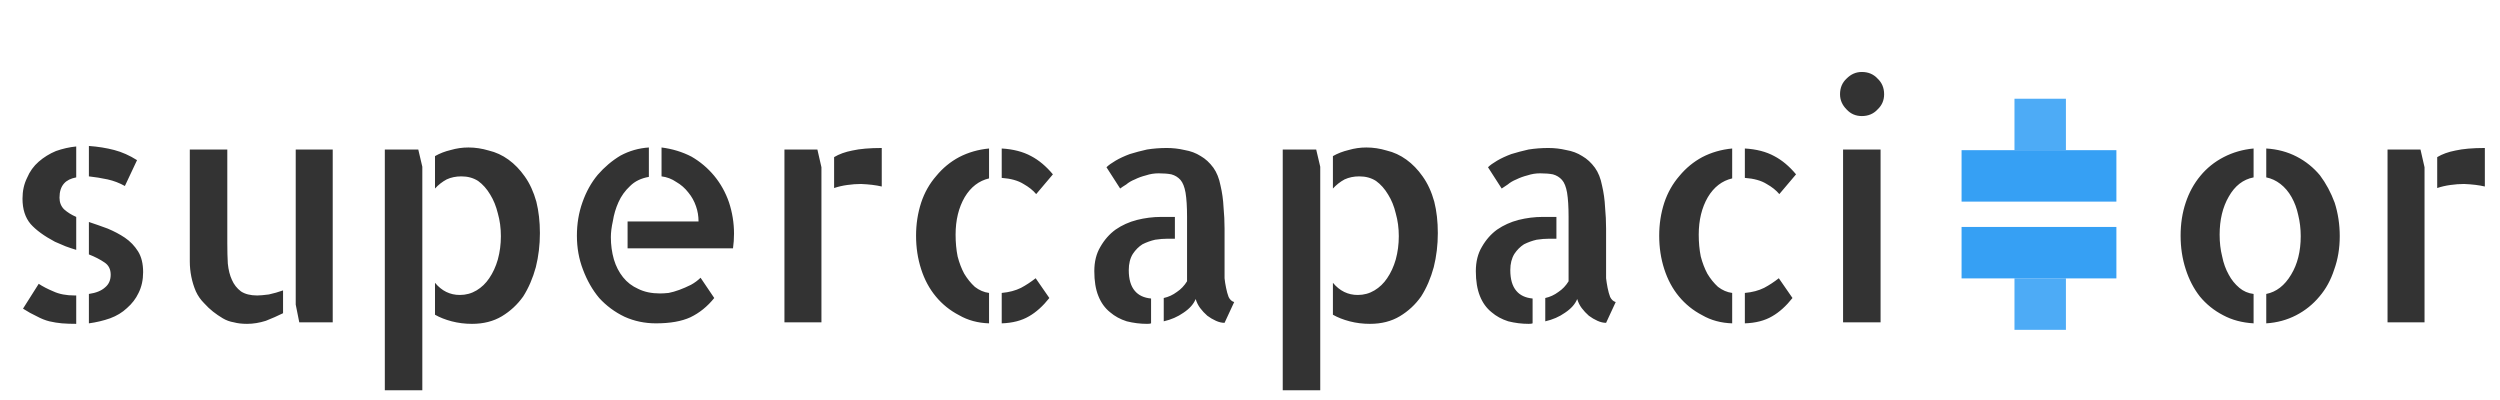
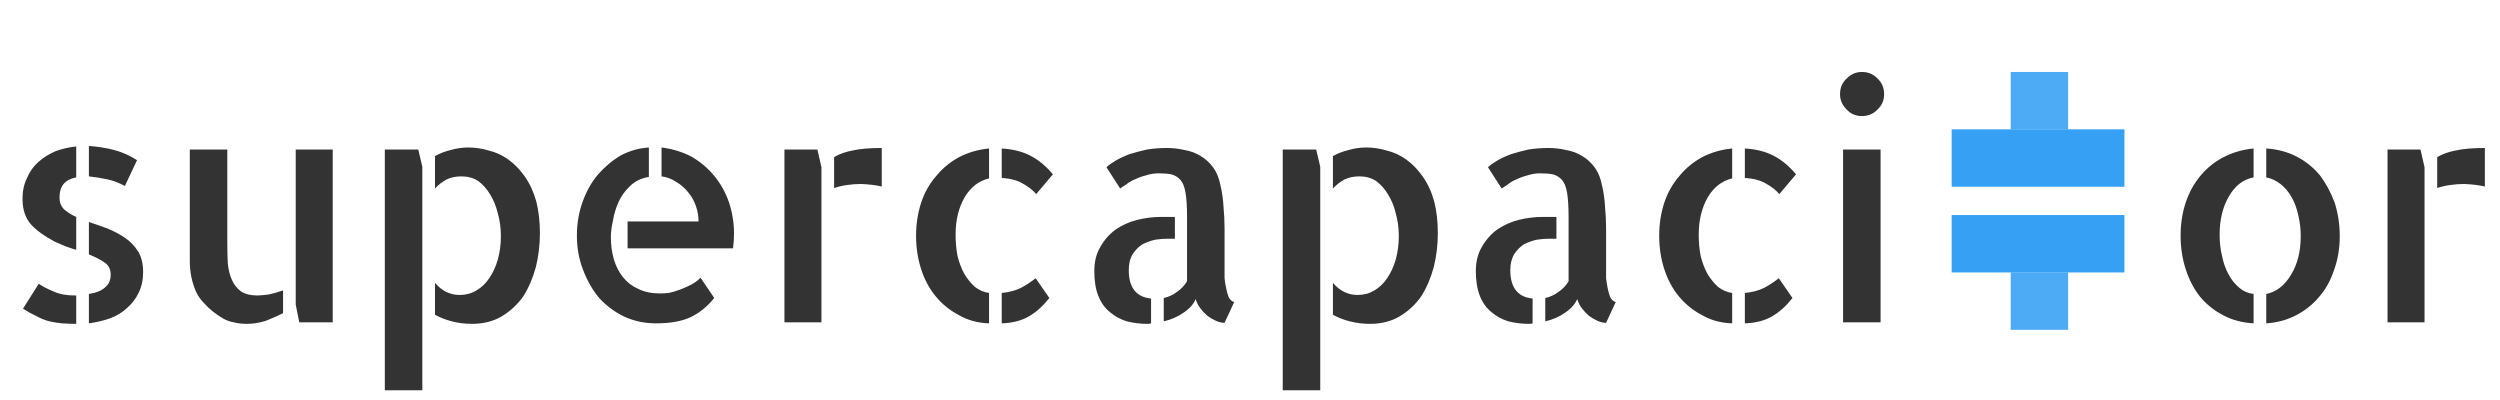
<svg xmlns="http://www.w3.org/2000/svg" viewBox="16.047 45.547 49.328 7.891">
-   <rect x="1.528" y="4.228" width="1.015" height="1.015" style="fill-opacity: 0.8; fill: rgb(33, 150, 243);" transform="matrix(0, -1, 1, 0, 51.56703, 53.58305)" />
-   <rect x="2.543" y="3.184" width="1.015" height="3.055" style="fill-opacity: 0.9; fill: rgb(33, 150, 243);" transform="matrix(0, -1, 1, 0, 51.56703, 53.58305)" />
-   <rect x="5.073" y="4.228" width="1.015" height="1.015" style="fill-rule: nonzero; mix-blend-mode: darken; stroke-width: 30px; stroke-linecap: square; fill-opacity: 0.8; fill: rgb(33, 150, 243);" transform="matrix(0, -1, 1, 0, 51.56703, 53.58305)" />
-   <rect x="4.058" y="3.184" width="1.015" height="3.055" style="fill-opacity: 0.9; fill: rgb(33, 150, 243);" transform="matrix(0, -1, 1, 0, 51.56703, 53.58305)" />
+   <rect x="1.705" y="4.718" width="1.133" height="1.133" style="fill-opacity: 0.8; fill: rgb(33, 150, 243);" transform="matrix(0, -1, 1, 0, 51.00259, 53.76)" />
+   <rect x="2.837" y="3.553" width="1.133" height="3.409" style="fill-opacity: 0.9; fill: rgb(33, 150, 243);" transform="matrix(0, -1, 1, 0, 51.00259, 53.76)" />
+   <rect x="5.66" y="4.718" width="1.133" height="1.133" style="fill-rule: nonzero; mix-blend-mode: darken; stroke-width: 30px; stroke-linecap: square; fill-opacity: 0.8; fill: rgb(33, 150, 243);" transform="matrix(0, -1, 1, 0, 51.00259, 53.76)" />
+   <rect x="4.528" y="3.553" width="1.133" height="3.409" style="fill-opacity: 0.9; fill: rgb(33, 150, 243);" transform="matrix(0, -1, 1, 0, 51.00259, 53.76)" />
  <path d="M 16.491 49.467 C 16.491 49.314 16.521 49.177 16.581 49.057 C 16.634 48.93 16.711 48.824 16.811 48.737 C 16.911 48.65 17.024 48.58 17.151 48.527 C 17.284 48.48 17.418 48.45 17.551 48.437 L 17.551 49.047 C 17.444 49.067 17.364 49.107 17.311 49.167 C 17.251 49.234 17.221 49.327 17.221 49.447 C 17.221 49.54 17.251 49.617 17.311 49.677 C 17.378 49.737 17.458 49.787 17.551 49.827 L 17.551 50.477 C 17.484 50.457 17.414 50.434 17.341 50.407 C 17.274 50.38 17.204 50.35 17.131 50.317 C 16.918 50.204 16.758 50.087 16.651 49.967 C 16.544 49.84 16.491 49.674 16.491 49.467 Z M 18.751 48.707 L 18.511 49.217 C 18.404 49.157 18.291 49.114 18.171 49.087 C 18.044 49.06 17.921 49.04 17.801 49.027 L 17.801 48.427 C 17.981 48.44 18.148 48.467 18.301 48.507 C 18.454 48.547 18.604 48.614 18.751 48.707 Z M 16.501 51.637 L 16.811 51.147 C 16.891 51.2 16.988 51.25 17.101 51.297 C 17.214 51.35 17.354 51.377 17.521 51.377 L 17.551 51.377 L 17.551 51.937 C 17.451 51.937 17.358 51.934 17.271 51.927 C 17.191 51.92 17.108 51.907 17.021 51.887 C 16.941 51.867 16.858 51.834 16.771 51.787 C 16.684 51.747 16.594 51.697 16.501 51.637 Z M 17.801 50.567 L 17.801 49.927 C 17.921 49.967 18.044 50.01 18.171 50.057 C 18.298 50.11 18.411 50.17 18.511 50.237 C 18.618 50.31 18.704 50.4 18.771 50.507 C 18.838 50.614 18.871 50.75 18.871 50.917 C 18.871 51.07 18.841 51.207 18.781 51.327 C 18.728 51.44 18.651 51.54 18.551 51.627 C 18.458 51.714 18.348 51.78 18.221 51.827 C 18.088 51.874 17.948 51.907 17.801 51.927 L 17.801 51.347 C 17.941 51.327 18.048 51.284 18.121 51.217 C 18.194 51.157 18.231 51.074 18.231 50.967 C 18.231 50.86 18.191 50.78 18.111 50.727 C 18.024 50.667 17.921 50.614 17.801 50.567 ZM 20.532 48.497 L 20.532 50.347 C 20.532 50.494 20.535 50.627 20.542 50.747 C 20.555 50.874 20.582 50.98 20.622 51.067 C 20.662 51.16 20.722 51.237 20.802 51.297 C 20.882 51.35 20.989 51.377 21.122 51.377 C 21.175 51.377 21.252 51.37 21.352 51.357 C 21.445 51.337 21.539 51.31 21.632 51.277 L 21.632 51.727 C 21.525 51.78 21.412 51.83 21.292 51.877 C 21.165 51.917 21.042 51.937 20.922 51.937 C 20.822 51.937 20.735 51.927 20.662 51.907 C 20.582 51.894 20.509 51.867 20.442 51.827 C 20.375 51.787 20.312 51.744 20.252 51.697 C 20.192 51.65 20.132 51.594 20.072 51.527 C 20.005 51.46 19.952 51.384 19.912 51.297 C 19.872 51.204 19.842 51.107 19.822 51.007 C 19.802 50.907 19.792 50.807 19.792 50.707 C 19.792 50.607 19.792 50.507 19.792 50.407 L 19.792 48.497 L 20.532 48.497 Z M 21.882 48.497 L 22.612 48.497 L 22.612 51.907 L 21.952 51.907 L 21.882 51.557 L 21.882 48.497 ZM 23.64 48.497 L 24.3 48.497 L 24.38 48.837 L 24.38 53.247 L 23.64 53.247 L 23.64 48.497 Z M 26.63 49.527 C 26.676 49.714 26.7 49.92 26.7 50.147 C 26.7 50.38 26.673 50.604 26.62 50.817 C 26.56 51.037 26.476 51.23 26.37 51.397 C 26.256 51.557 26.116 51.687 25.95 51.787 C 25.783 51.887 25.586 51.937 25.36 51.937 C 25.22 51.937 25.086 51.92 24.96 51.887 C 24.833 51.854 24.723 51.81 24.63 51.757 L 24.63 51.127 C 24.763 51.287 24.926 51.367 25.12 51.367 C 25.24 51.367 25.35 51.337 25.45 51.277 C 25.55 51.217 25.633 51.137 25.7 51.037 C 25.773 50.93 25.83 50.807 25.87 50.667 C 25.91 50.52 25.93 50.367 25.93 50.207 C 25.93 50.047 25.91 49.897 25.87 49.757 C 25.836 49.617 25.786 49.494 25.72 49.387 C 25.653 49.274 25.573 49.184 25.48 49.117 C 25.386 49.057 25.276 49.027 25.15 49.027 C 25.043 49.027 24.946 49.047 24.86 49.087 C 24.773 49.134 24.696 49.194 24.63 49.267 L 24.63 48.627 C 24.723 48.574 24.826 48.534 24.94 48.507 C 25.053 48.474 25.17 48.457 25.29 48.457 C 25.423 48.457 25.556 48.477 25.69 48.517 C 25.83 48.55 25.96 48.61 26.08 48.697 C 26.2 48.784 26.306 48.894 26.4 49.027 C 26.5 49.167 26.576 49.334 26.63 49.527 ZM 29.1 49.027 L 29.1 48.457 C 29.313 48.484 29.51 48.544 29.69 48.637 C 29.863 48.737 30.013 48.864 30.14 49.017 C 30.266 49.17 30.363 49.344 30.43 49.537 C 30.496 49.737 30.53 49.944 30.53 50.157 C 30.53 50.257 30.523 50.354 30.51 50.447 L 28.43 50.447 L 28.43 49.917 L 29.83 49.917 C 29.83 49.81 29.813 49.71 29.78 49.617 C 29.746 49.517 29.696 49.427 29.63 49.347 C 29.563 49.26 29.483 49.19 29.39 49.137 C 29.303 49.077 29.206 49.04 29.1 49.027 Z M 29.07 51.337 C 29.116 51.337 29.173 51.334 29.24 51.327 C 29.306 51.314 29.376 51.294 29.45 51.267 C 29.523 51.24 29.6 51.207 29.68 51.167 C 29.753 51.127 29.816 51.08 29.87 51.027 L 30.14 51.427 C 30.006 51.594 29.85 51.72 29.67 51.807 C 29.496 51.887 29.27 51.927 28.99 51.927 C 28.77 51.927 28.563 51.884 28.37 51.797 C 28.176 51.704 28.01 51.58 27.87 51.427 C 27.736 51.267 27.63 51.08 27.55 50.867 C 27.47 50.66 27.43 50.437 27.43 50.197 C 27.43 49.964 27.466 49.744 27.54 49.537 C 27.613 49.33 27.713 49.15 27.84 48.997 C 27.973 48.844 28.123 48.717 28.29 48.617 C 28.463 48.524 28.65 48.47 28.85 48.457 L 28.85 49.037 C 28.696 49.064 28.573 49.124 28.48 49.217 C 28.38 49.31 28.303 49.417 28.25 49.537 C 28.196 49.657 28.16 49.78 28.14 49.907 C 28.113 50.027 28.1 50.134 28.1 50.227 C 28.1 50.38 28.12 50.527 28.16 50.667 C 28.2 50.8 28.26 50.917 28.34 51.017 C 28.42 51.117 28.52 51.194 28.64 51.247 C 28.76 51.307 28.903 51.337 29.07 51.337 ZM 31.525 48.497 L 32.175 48.497 L 32.255 48.847 L 32.255 50.697 L 32.255 50.707 L 32.255 51.907 L 31.525 51.907 L 31.525 48.497 Z M 32.505 49.257 L 32.505 48.647 C 32.605 48.587 32.725 48.544 32.865 48.517 C 33.011 48.484 33.205 48.467 33.445 48.467 L 33.445 49.227 C 33.331 49.2 33.195 49.184 33.035 49.177 C 32.948 49.177 32.858 49.184 32.765 49.197 C 32.671 49.21 32.585 49.23 32.505 49.257 ZM 36.822 48.987 L 36.492 49.377 C 36.432 49.304 36.348 49.237 36.242 49.177 C 36.135 49.11 35.992 49.07 35.812 49.057 L 35.812 48.477 C 36.038 48.49 36.232 48.54 36.392 48.627 C 36.545 48.707 36.688 48.827 36.822 48.987 Z M 35.812 51.927 L 35.812 51.327 C 35.958 51.314 36.085 51.28 36.192 51.227 C 36.292 51.174 36.388 51.11 36.482 51.037 L 36.752 51.427 C 36.625 51.587 36.492 51.707 36.352 51.787 C 36.205 51.874 36.025 51.92 35.812 51.927 Z M 34.122 50.197 C 34.122 49.97 34.155 49.754 34.222 49.547 C 34.288 49.347 34.388 49.17 34.522 49.017 C 34.648 48.864 34.798 48.74 34.972 48.647 C 35.152 48.554 35.348 48.497 35.562 48.477 L 35.562 49.067 C 35.362 49.114 35.202 49.237 35.082 49.437 C 34.962 49.644 34.902 49.89 34.902 50.177 C 34.902 50.33 34.915 50.474 34.942 50.607 C 34.975 50.734 35.018 50.847 35.072 50.947 C 35.132 51.047 35.202 51.134 35.282 51.207 C 35.368 51.274 35.462 51.314 35.562 51.327 L 35.562 51.927 C 35.342 51.92 35.145 51.867 34.972 51.767 C 34.792 51.674 34.638 51.55 34.512 51.397 C 34.385 51.244 34.288 51.064 34.222 50.857 C 34.155 50.65 34.122 50.43 34.122 50.197 ZM 38.319 50.877 C 38.319 51.057 38.359 51.194 38.439 51.287 C 38.512 51.374 38.619 51.424 38.759 51.437 L 38.759 51.927 C 38.745 51.934 38.719 51.937 38.679 51.937 C 38.545 51.937 38.412 51.92 38.279 51.887 C 38.152 51.847 38.042 51.787 37.949 51.707 C 37.849 51.627 37.772 51.52 37.719 51.387 C 37.665 51.254 37.639 51.09 37.639 50.897 C 37.639 50.71 37.679 50.55 37.759 50.417 C 37.839 50.277 37.939 50.164 38.059 50.077 C 38.185 49.99 38.325 49.927 38.479 49.887 C 38.639 49.847 38.799 49.827 38.959 49.827 L 39.229 49.827 L 39.229 50.257 L 39.089 50.257 C 39.009 50.257 38.925 50.264 38.839 50.277 C 38.752 50.297 38.669 50.327 38.589 50.367 C 38.515 50.414 38.452 50.477 38.399 50.557 C 38.345 50.644 38.319 50.75 38.319 50.877 Z M 40.209 50.847 L 40.209 50.897 C 40.209 50.93 40.209 50.977 40.209 51.037 C 40.215 51.097 40.225 51.16 40.239 51.227 C 40.252 51.294 40.269 51.354 40.289 51.407 C 40.315 51.46 40.352 51.494 40.399 51.507 L 40.209 51.917 C 40.155 51.917 40.099 51.904 40.039 51.877 C 39.979 51.85 39.922 51.817 39.869 51.777 C 39.815 51.73 39.769 51.68 39.729 51.627 C 39.689 51.574 39.659 51.514 39.639 51.447 C 39.599 51.547 39.519 51.637 39.399 51.717 C 39.285 51.797 39.155 51.854 39.009 51.887 L 39.009 51.427 C 39.102 51.407 39.189 51.367 39.269 51.307 C 39.349 51.254 39.415 51.184 39.469 51.097 L 39.469 49.827 C 39.469 49.627 39.459 49.467 39.439 49.347 C 39.419 49.234 39.385 49.15 39.339 49.097 C 39.292 49.044 39.232 49.007 39.159 48.987 C 39.092 48.974 39.009 48.967 38.909 48.967 C 38.822 48.967 38.739 48.98 38.659 49.007 C 38.579 49.027 38.505 49.054 38.439 49.087 C 38.372 49.114 38.315 49.147 38.269 49.187 C 38.215 49.22 38.175 49.247 38.149 49.267 L 37.879 48.847 C 37.919 48.807 37.979 48.764 38.059 48.717 C 38.139 48.67 38.232 48.627 38.339 48.587 C 38.445 48.554 38.559 48.524 38.679 48.497 C 38.805 48.477 38.935 48.467 39.069 48.467 C 39.189 48.467 39.305 48.48 39.419 48.507 C 39.539 48.527 39.645 48.567 39.739 48.627 C 39.832 48.68 39.915 48.757 39.989 48.857 C 40.055 48.95 40.102 49.067 40.129 49.207 C 40.162 49.347 40.182 49.49 40.189 49.637 C 40.202 49.777 40.209 49.917 40.209 50.057 L 40.209 50.847 ZM 41.357 48.497 L 42.017 48.497 L 42.097 48.837 L 42.097 53.247 L 41.357 53.247 L 41.357 48.497 Z M 44.347 49.527 C 44.394 49.714 44.417 49.92 44.417 50.147 C 44.417 50.38 44.39 50.604 44.337 50.817 C 44.277 51.037 44.194 51.23 44.087 51.397 C 43.974 51.557 43.834 51.687 43.667 51.787 C 43.5 51.887 43.304 51.937 43.077 51.937 C 42.937 51.937 42.804 51.92 42.677 51.887 C 42.55 51.854 42.44 51.81 42.347 51.757 L 42.347 51.127 C 42.48 51.287 42.644 51.367 42.837 51.367 C 42.957 51.367 43.067 51.337 43.167 51.277 C 43.267 51.217 43.35 51.137 43.417 51.037 C 43.49 50.93 43.547 50.807 43.587 50.667 C 43.627 50.52 43.647 50.367 43.647 50.207 C 43.647 50.047 43.627 49.897 43.587 49.757 C 43.554 49.617 43.504 49.494 43.437 49.387 C 43.37 49.274 43.29 49.184 43.197 49.117 C 43.104 49.057 42.994 49.027 42.867 49.027 C 42.76 49.027 42.664 49.047 42.577 49.087 C 42.49 49.134 42.414 49.194 42.347 49.267 L 42.347 48.627 C 42.44 48.574 42.544 48.534 42.657 48.507 C 42.77 48.474 42.887 48.457 43.007 48.457 C 43.14 48.457 43.274 48.477 43.407 48.517 C 43.547 48.55 43.677 48.61 43.797 48.697 C 43.917 48.784 44.024 48.894 44.117 49.027 C 44.217 49.167 44.294 49.334 44.347 49.527 ZM 45.847 50.877 C 45.847 51.057 45.887 51.194 45.967 51.287 C 46.04 51.374 46.147 51.424 46.287 51.437 L 46.287 51.927 C 46.274 51.934 46.247 51.937 46.207 51.937 C 46.074 51.937 45.94 51.92 45.807 51.887 C 45.68 51.847 45.57 51.787 45.477 51.707 C 45.377 51.627 45.3 51.52 45.247 51.387 C 45.194 51.254 45.167 51.09 45.167 50.897 C 45.167 50.71 45.207 50.55 45.287 50.417 C 45.367 50.277 45.467 50.164 45.587 50.077 C 45.714 49.99 45.854 49.927 46.007 49.887 C 46.167 49.847 46.327 49.827 46.487 49.827 L 46.757 49.827 L 46.757 50.257 L 46.617 50.257 C 46.537 50.257 46.454 50.264 46.367 50.277 C 46.28 50.297 46.197 50.327 46.117 50.367 C 46.044 50.414 45.98 50.477 45.927 50.557 C 45.874 50.644 45.847 50.75 45.847 50.877 Z M 47.737 50.847 L 47.737 50.897 C 47.737 50.93 47.737 50.977 47.737 51.037 C 47.744 51.097 47.754 51.16 47.767 51.227 C 47.78 51.294 47.797 51.354 47.817 51.407 C 47.844 51.46 47.88 51.494 47.927 51.507 L 47.737 51.917 C 47.684 51.917 47.627 51.904 47.567 51.877 C 47.507 51.85 47.45 51.817 47.397 51.777 C 47.344 51.73 47.297 51.68 47.257 51.627 C 47.217 51.574 47.187 51.514 47.167 51.447 C 47.127 51.547 47.047 51.637 46.927 51.717 C 46.814 51.797 46.684 51.854 46.537 51.887 L 46.537 51.427 C 46.63 51.407 46.717 51.367 46.797 51.307 C 46.877 51.254 46.944 51.184 46.997 51.097 L 46.997 49.827 C 46.997 49.627 46.987 49.467 46.967 49.347 C 46.947 49.234 46.914 49.15 46.867 49.097 C 46.82 49.044 46.76 49.007 46.687 48.987 C 46.62 48.974 46.537 48.967 46.437 48.967 C 46.35 48.967 46.267 48.98 46.187 49.007 C 46.107 49.027 46.034 49.054 45.967 49.087 C 45.9 49.114 45.844 49.147 45.797 49.187 C 45.744 49.22 45.704 49.247 45.677 49.267 L 45.407 48.847 C 45.447 48.807 45.507 48.764 45.587 48.717 C 45.667 48.67 45.76 48.627 45.867 48.587 C 45.974 48.554 46.087 48.524 46.207 48.497 C 46.334 48.477 46.464 48.467 46.597 48.467 C 46.717 48.467 46.834 48.48 46.947 48.507 C 47.067 48.527 47.174 48.567 47.267 48.627 C 47.36 48.68 47.444 48.757 47.517 48.857 C 47.584 48.95 47.63 49.067 47.657 49.207 C 47.69 49.347 47.71 49.49 47.717 49.637 C 47.73 49.777 47.737 49.917 47.737 50.057 L 47.737 50.847 ZM 51.485 48.987 L 51.155 49.377 C 51.095 49.304 51.012 49.237 50.905 49.177 C 50.798 49.11 50.655 49.07 50.475 49.057 L 50.475 48.477 C 50.702 48.49 50.895 48.54 51.055 48.627 C 51.208 48.707 51.352 48.827 51.485 48.987 Z M 50.475 51.927 L 50.475 51.327 C 50.622 51.314 50.748 51.28 50.855 51.227 C 50.955 51.174 51.052 51.11 51.145 51.037 L 51.415 51.427 C 51.288 51.587 51.155 51.707 51.015 51.787 C 50.868 51.874 50.688 51.92 50.475 51.927 Z M 48.785 50.197 C 48.785 49.97 48.818 49.754 48.885 49.547 C 48.952 49.347 49.052 49.17 49.185 49.017 C 49.312 48.864 49.462 48.74 49.635 48.647 C 49.815 48.554 50.012 48.497 50.225 48.477 L 50.225 49.067 C 50.025 49.114 49.865 49.237 49.745 49.437 C 49.625 49.644 49.565 49.89 49.565 50.177 C 49.565 50.33 49.578 50.474 49.605 50.607 C 49.638 50.734 49.682 50.847 49.735 50.947 C 49.795 51.047 49.865 51.134 49.945 51.207 C 50.032 51.274 50.125 51.314 50.225 51.327 L 50.225 51.927 C 50.005 51.92 49.808 51.867 49.635 51.767 C 49.455 51.674 49.302 51.55 49.175 51.397 C 49.048 51.244 48.952 51.064 48.885 50.857 C 48.818 50.65 48.785 50.43 48.785 50.197 ZM 53.153 48.497 L 53.153 51.907 L 52.413 51.907 L 52.413 48.497 L 53.153 48.497 Z M 53.223 47.407 C 53.223 47.527 53.179 47.627 53.093 47.707 C 53.013 47.794 52.909 47.837 52.783 47.837 C 52.663 47.837 52.563 47.794 52.483 47.707 C 52.396 47.62 52.353 47.52 52.353 47.407 C 52.353 47.28 52.396 47.177 52.483 47.097 C 52.569 47.01 52.669 46.967 52.783 46.967 C 52.909 46.967 53.013 47.01 53.093 47.097 C 53.179 47.177 53.223 47.28 53.223 47.407 ZM 60.763 49.047 L 60.763 48.477 C 60.983 48.49 61.183 48.544 61.363 48.637 C 61.543 48.73 61.696 48.854 61.823 49.007 C 61.943 49.167 62.039 49.347 62.113 49.547 C 62.179 49.754 62.213 49.974 62.213 50.207 C 62.213 50.447 62.176 50.667 62.103 50.867 C 62.036 51.074 61.939 51.25 61.813 51.397 C 61.686 51.55 61.533 51.674 61.353 51.767 C 61.173 51.86 60.976 51.914 60.763 51.927 L 60.763 51.347 C 60.963 51.307 61.126 51.18 61.253 50.967 C 61.379 50.76 61.443 50.507 61.443 50.207 C 61.443 50.06 61.426 49.92 61.393 49.787 C 61.366 49.66 61.323 49.544 61.263 49.437 C 61.203 49.33 61.129 49.244 61.043 49.177 C 60.956 49.11 60.863 49.067 60.763 49.047 Z M 59.073 50.197 C 59.073 49.964 59.106 49.747 59.173 49.547 C 59.239 49.347 59.336 49.17 59.463 49.017 C 59.589 48.864 59.743 48.74 59.923 48.647 C 60.103 48.554 60.299 48.497 60.513 48.477 L 60.513 49.047 C 60.306 49.087 60.143 49.214 60.023 49.427 C 59.903 49.634 59.843 49.884 59.843 50.177 C 59.843 50.33 59.859 50.474 59.893 50.607 C 59.919 50.74 59.963 50.86 60.023 50.967 C 60.076 51.067 60.146 51.154 60.233 51.227 C 60.313 51.294 60.406 51.334 60.513 51.347 L 60.513 51.927 C 60.286 51.914 60.086 51.86 59.913 51.767 C 59.733 51.674 59.579 51.55 59.453 51.397 C 59.333 51.244 59.239 51.064 59.173 50.857 C 59.106 50.65 59.073 50.43 59.073 50.197 ZM 63.156 48.497 L 63.806 48.497 L 63.886 48.847 L 63.886 50.697 L 63.886 50.707 L 63.886 51.907 L 63.156 51.907 L 63.156 48.497 Z M 64.136 49.257 L 64.136 48.647 C 64.236 48.587 64.356 48.544 64.496 48.517 C 64.642 48.484 64.836 48.467 65.076 48.467 L 65.076 49.227 C 64.962 49.2 64.826 49.184 64.666 49.177 C 64.579 49.177 64.489 49.184 64.396 49.197 C 64.302 49.21 64.216 49.23 64.136 49.257 Z" transform="matrix(1, 0, 0, 1, 0, 0)" style="fill: rgb(51, 51, 51); white-space: pre;" />
</svg>
